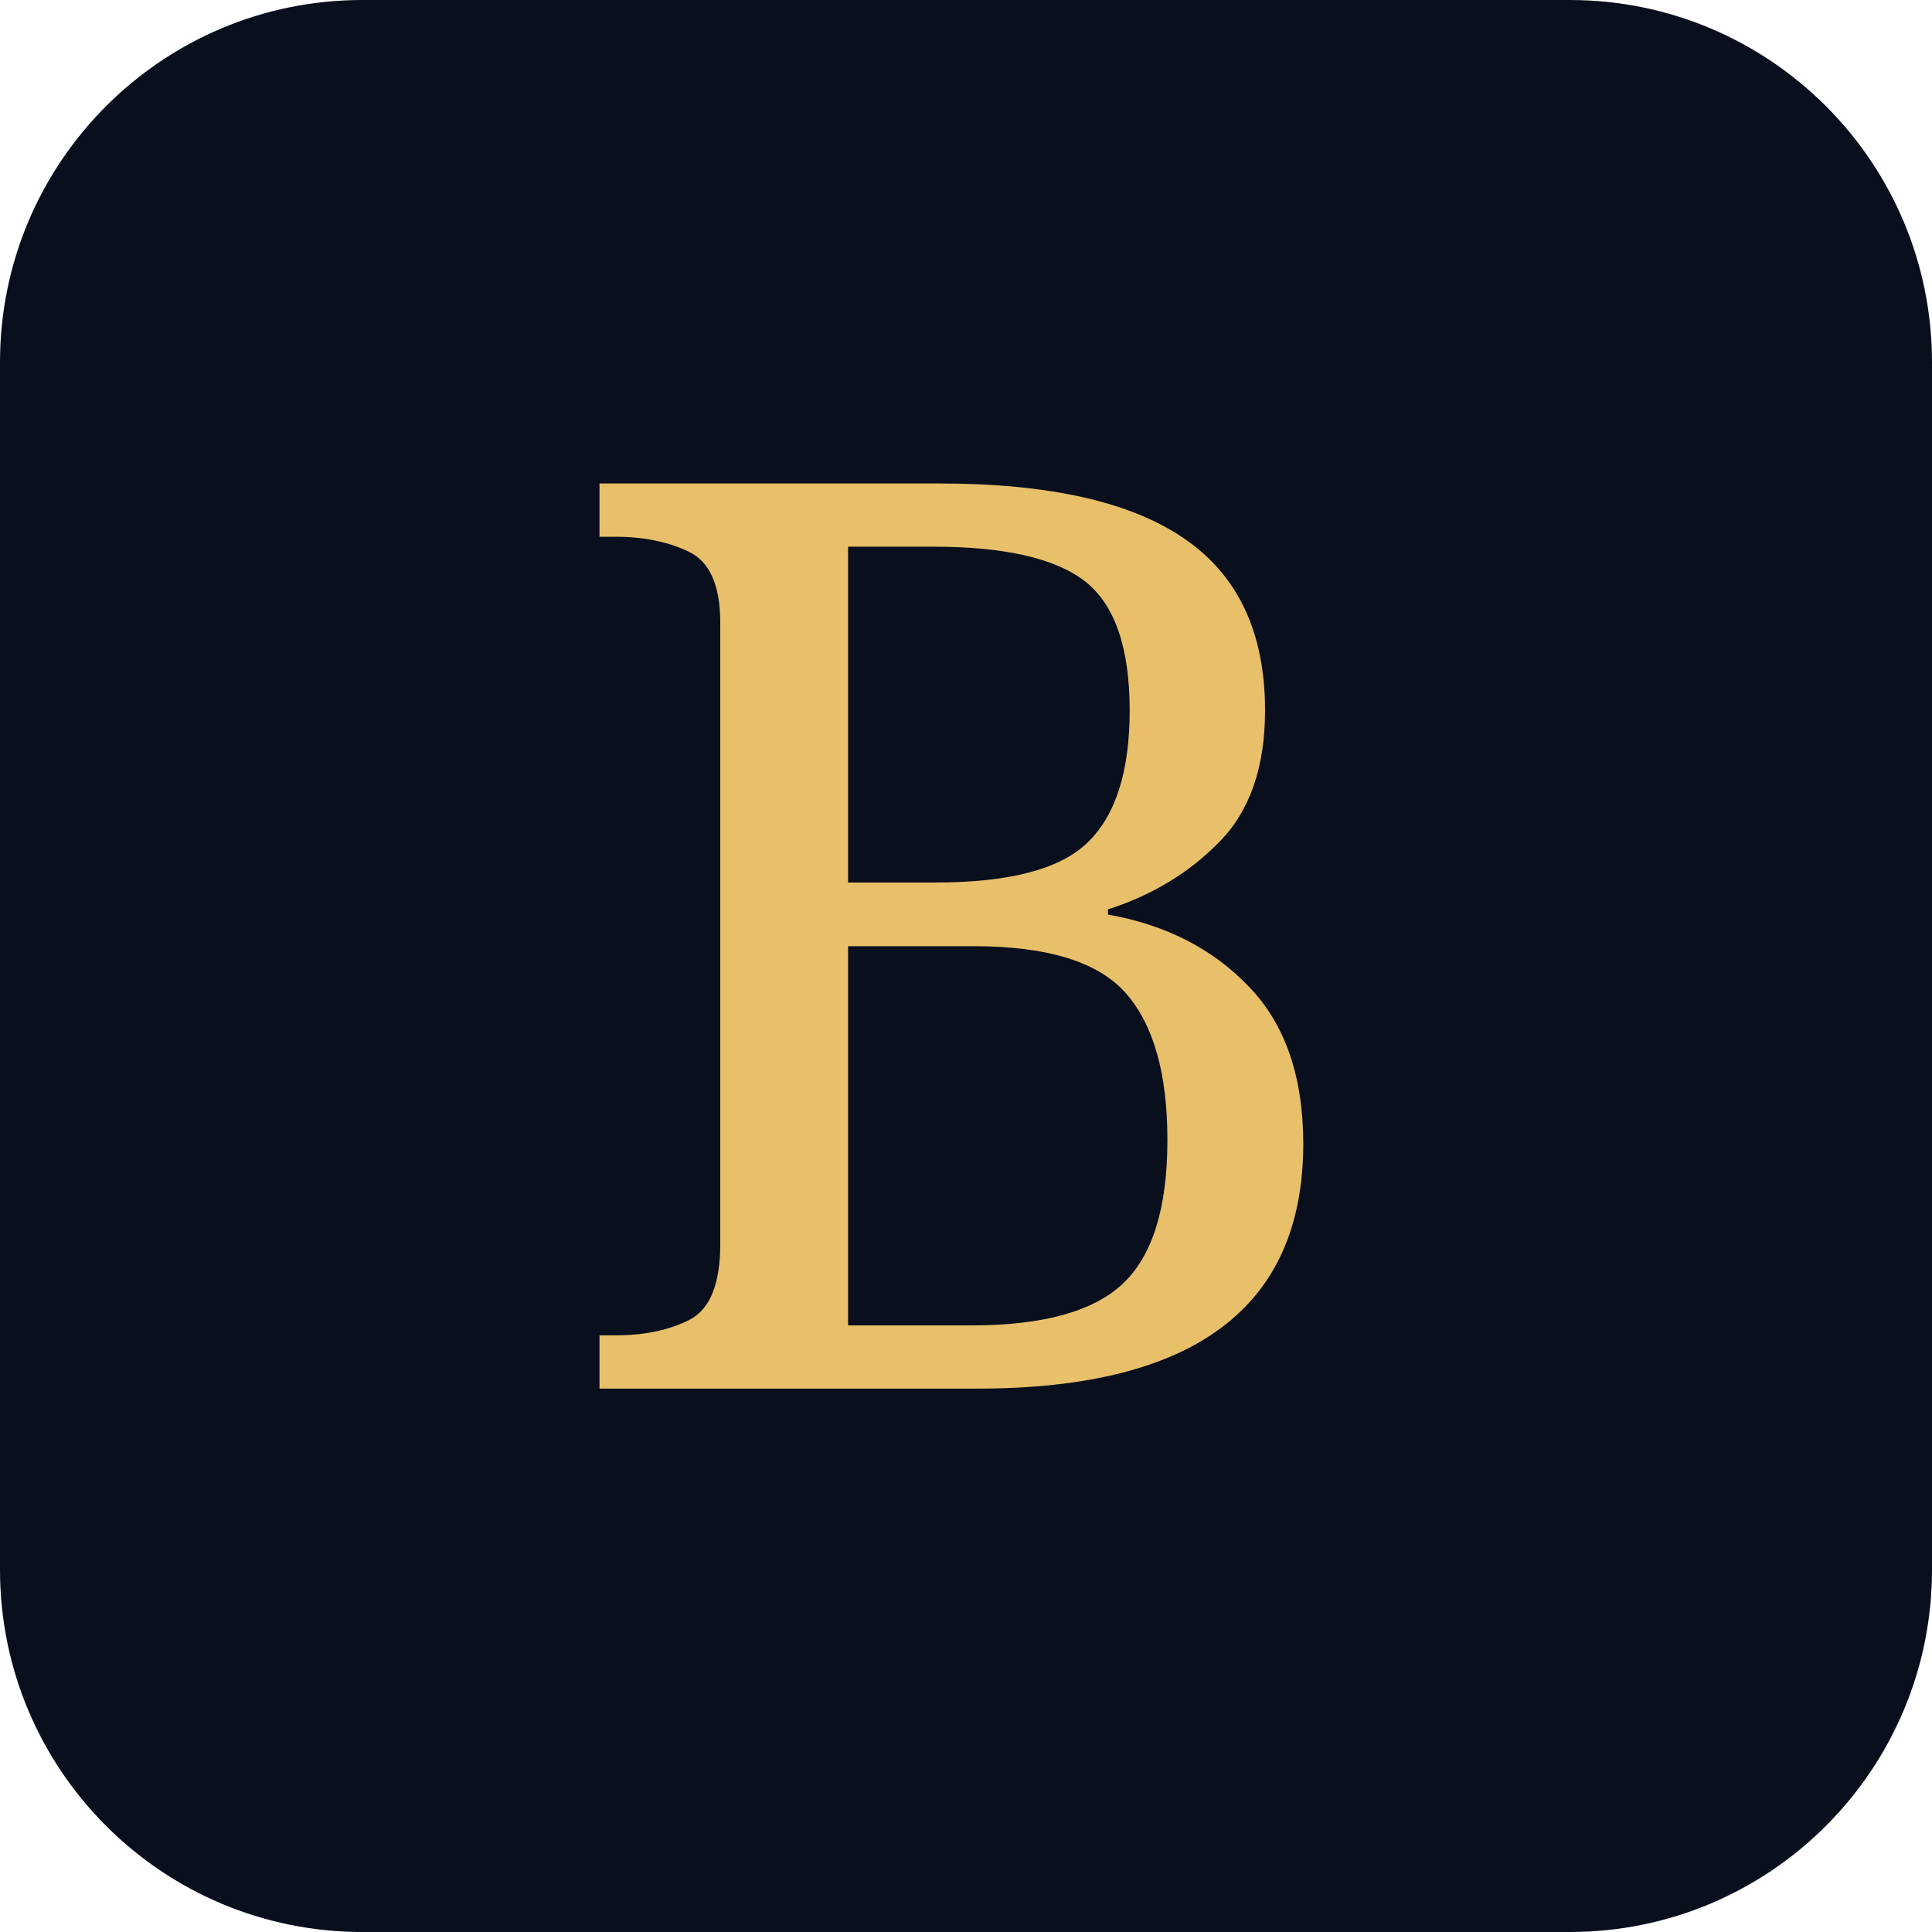
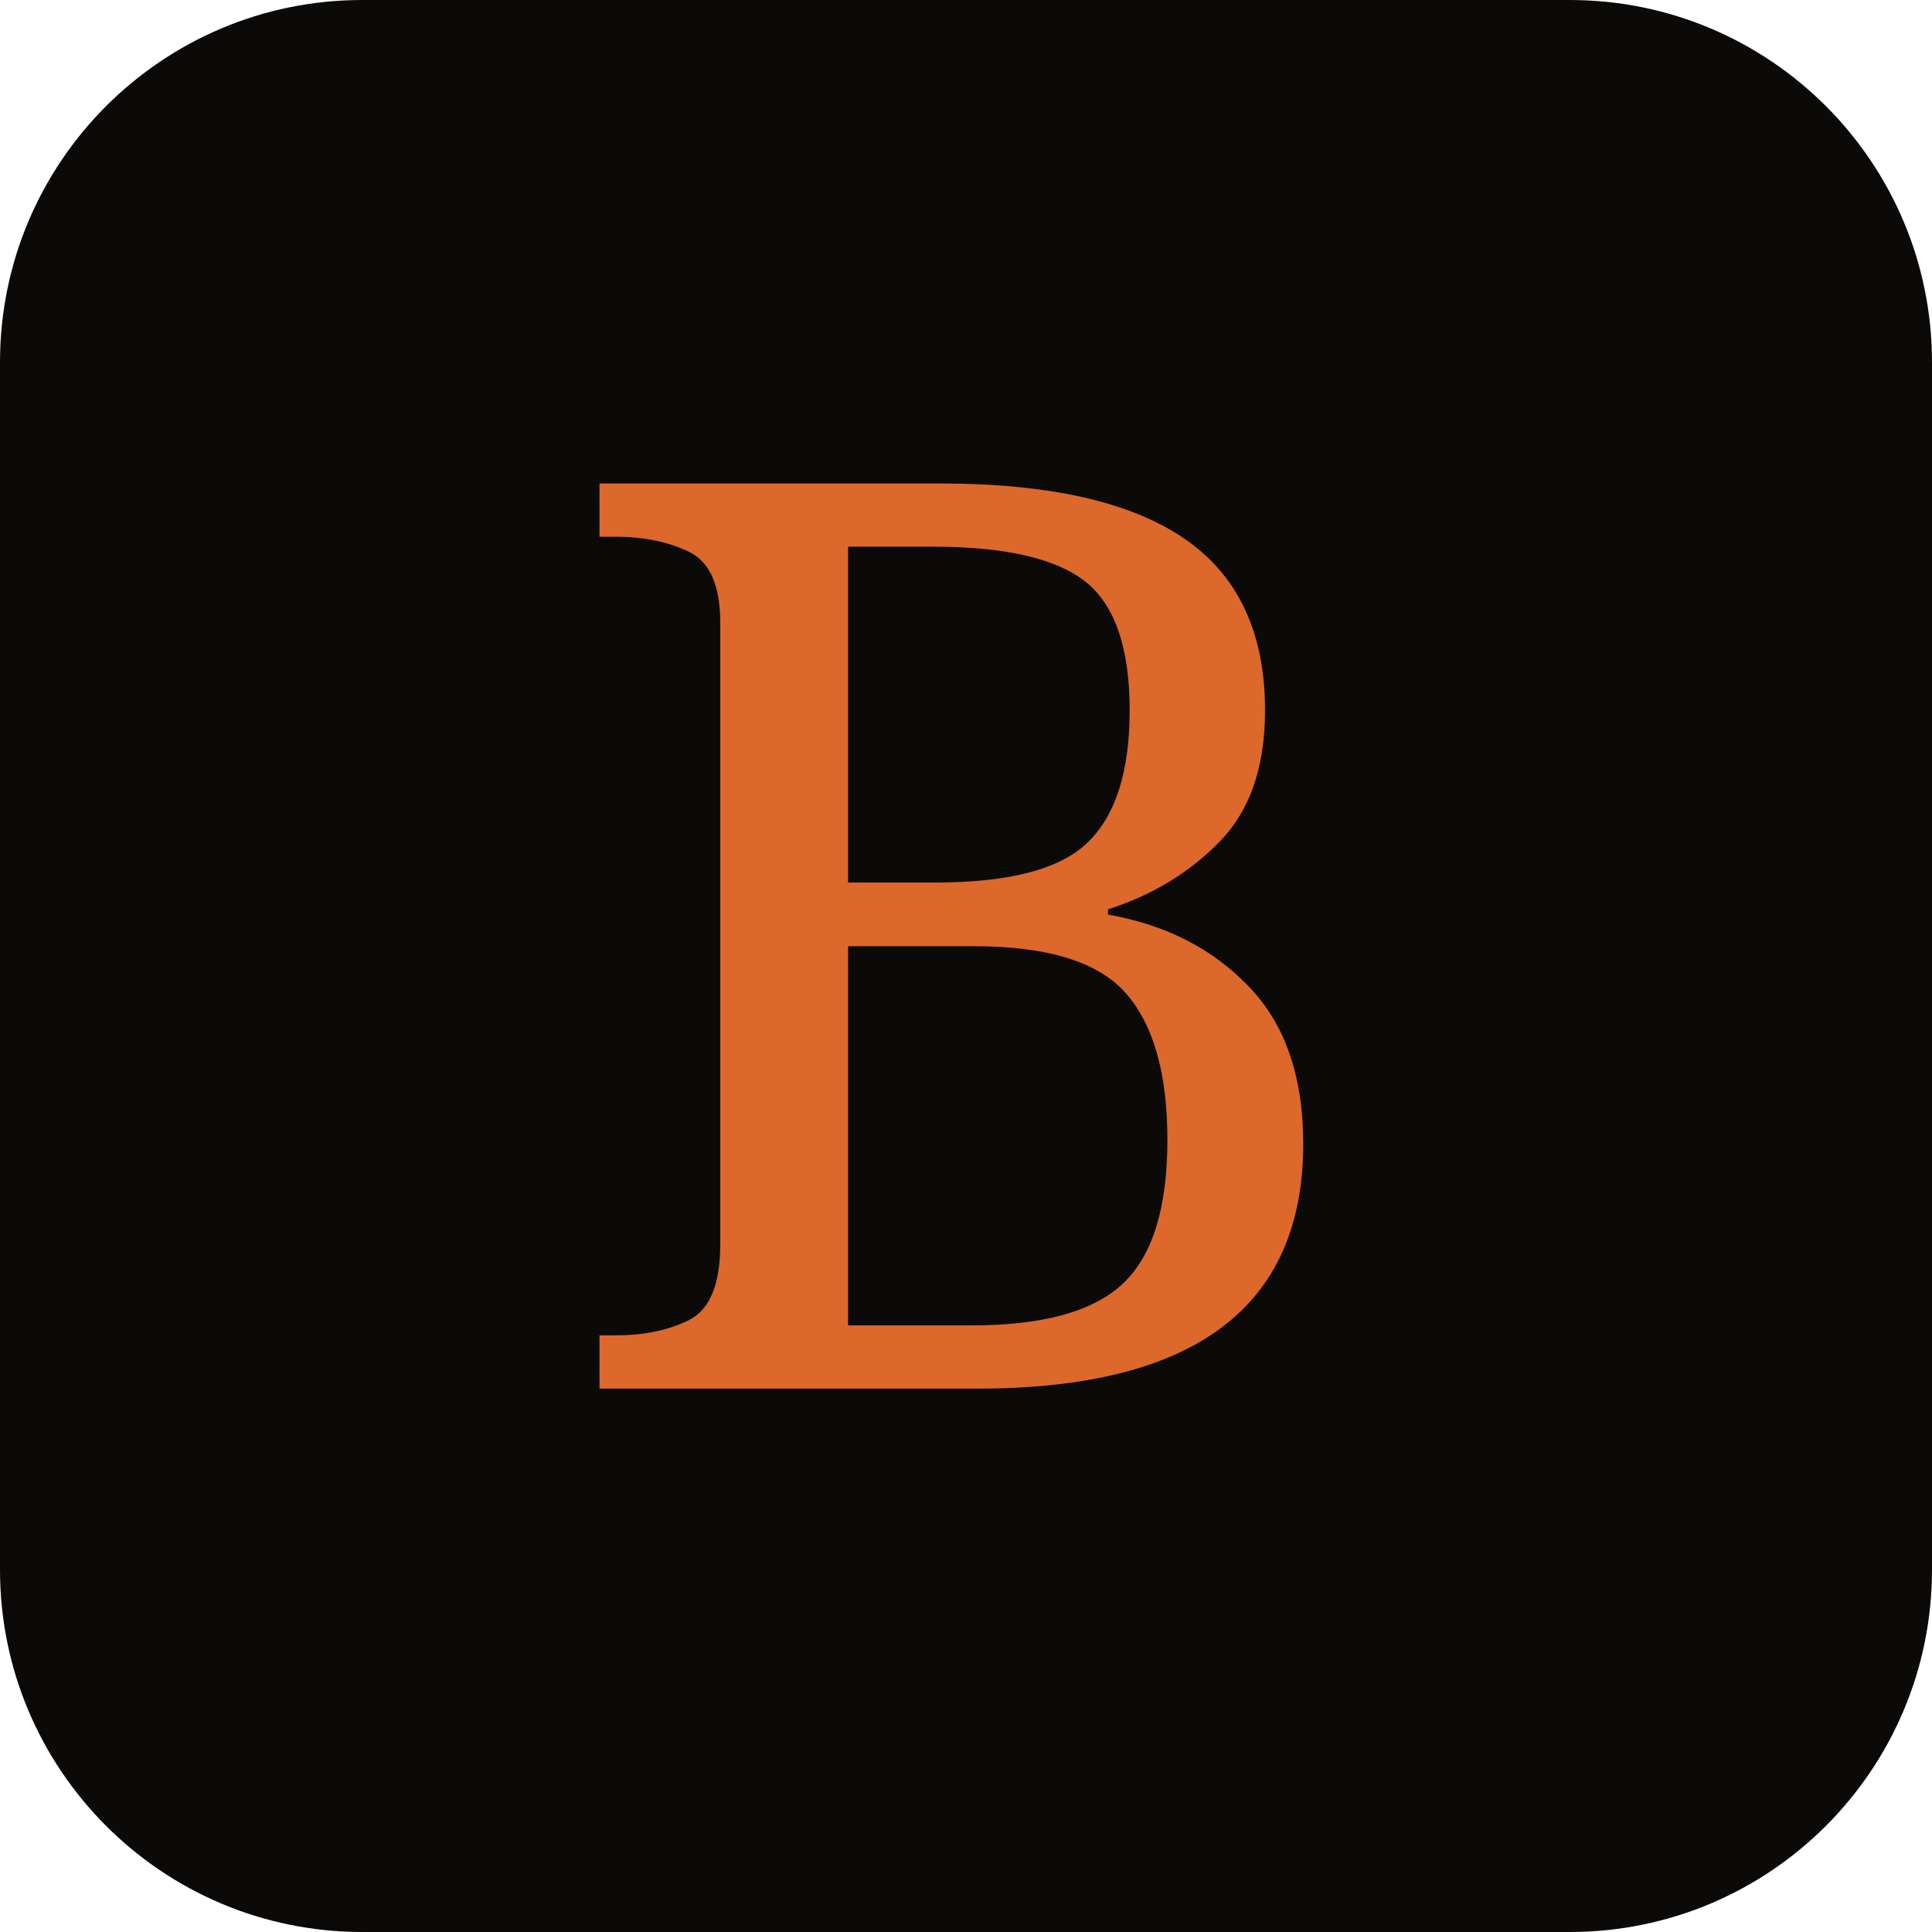
<svg xmlns="http://www.w3.org/2000/svg" viewBox="0 0 64 64">
-   <rect width="64" height="64" rx="12" fill="#0a0f1e" />
-   <text x="32" y="46" text-anchor="middle" font-family="Georgia, serif" font-size="42" fill="#e8c06a">B</text>
+   <rect width="64" height="64" rx="12" fill="#0b0a08" />
+   <text x="32" y="46" text-anchor="middle" font-family="Georgia, serif" font-size="42" fill="#dc682c">B</text>
</svg>
